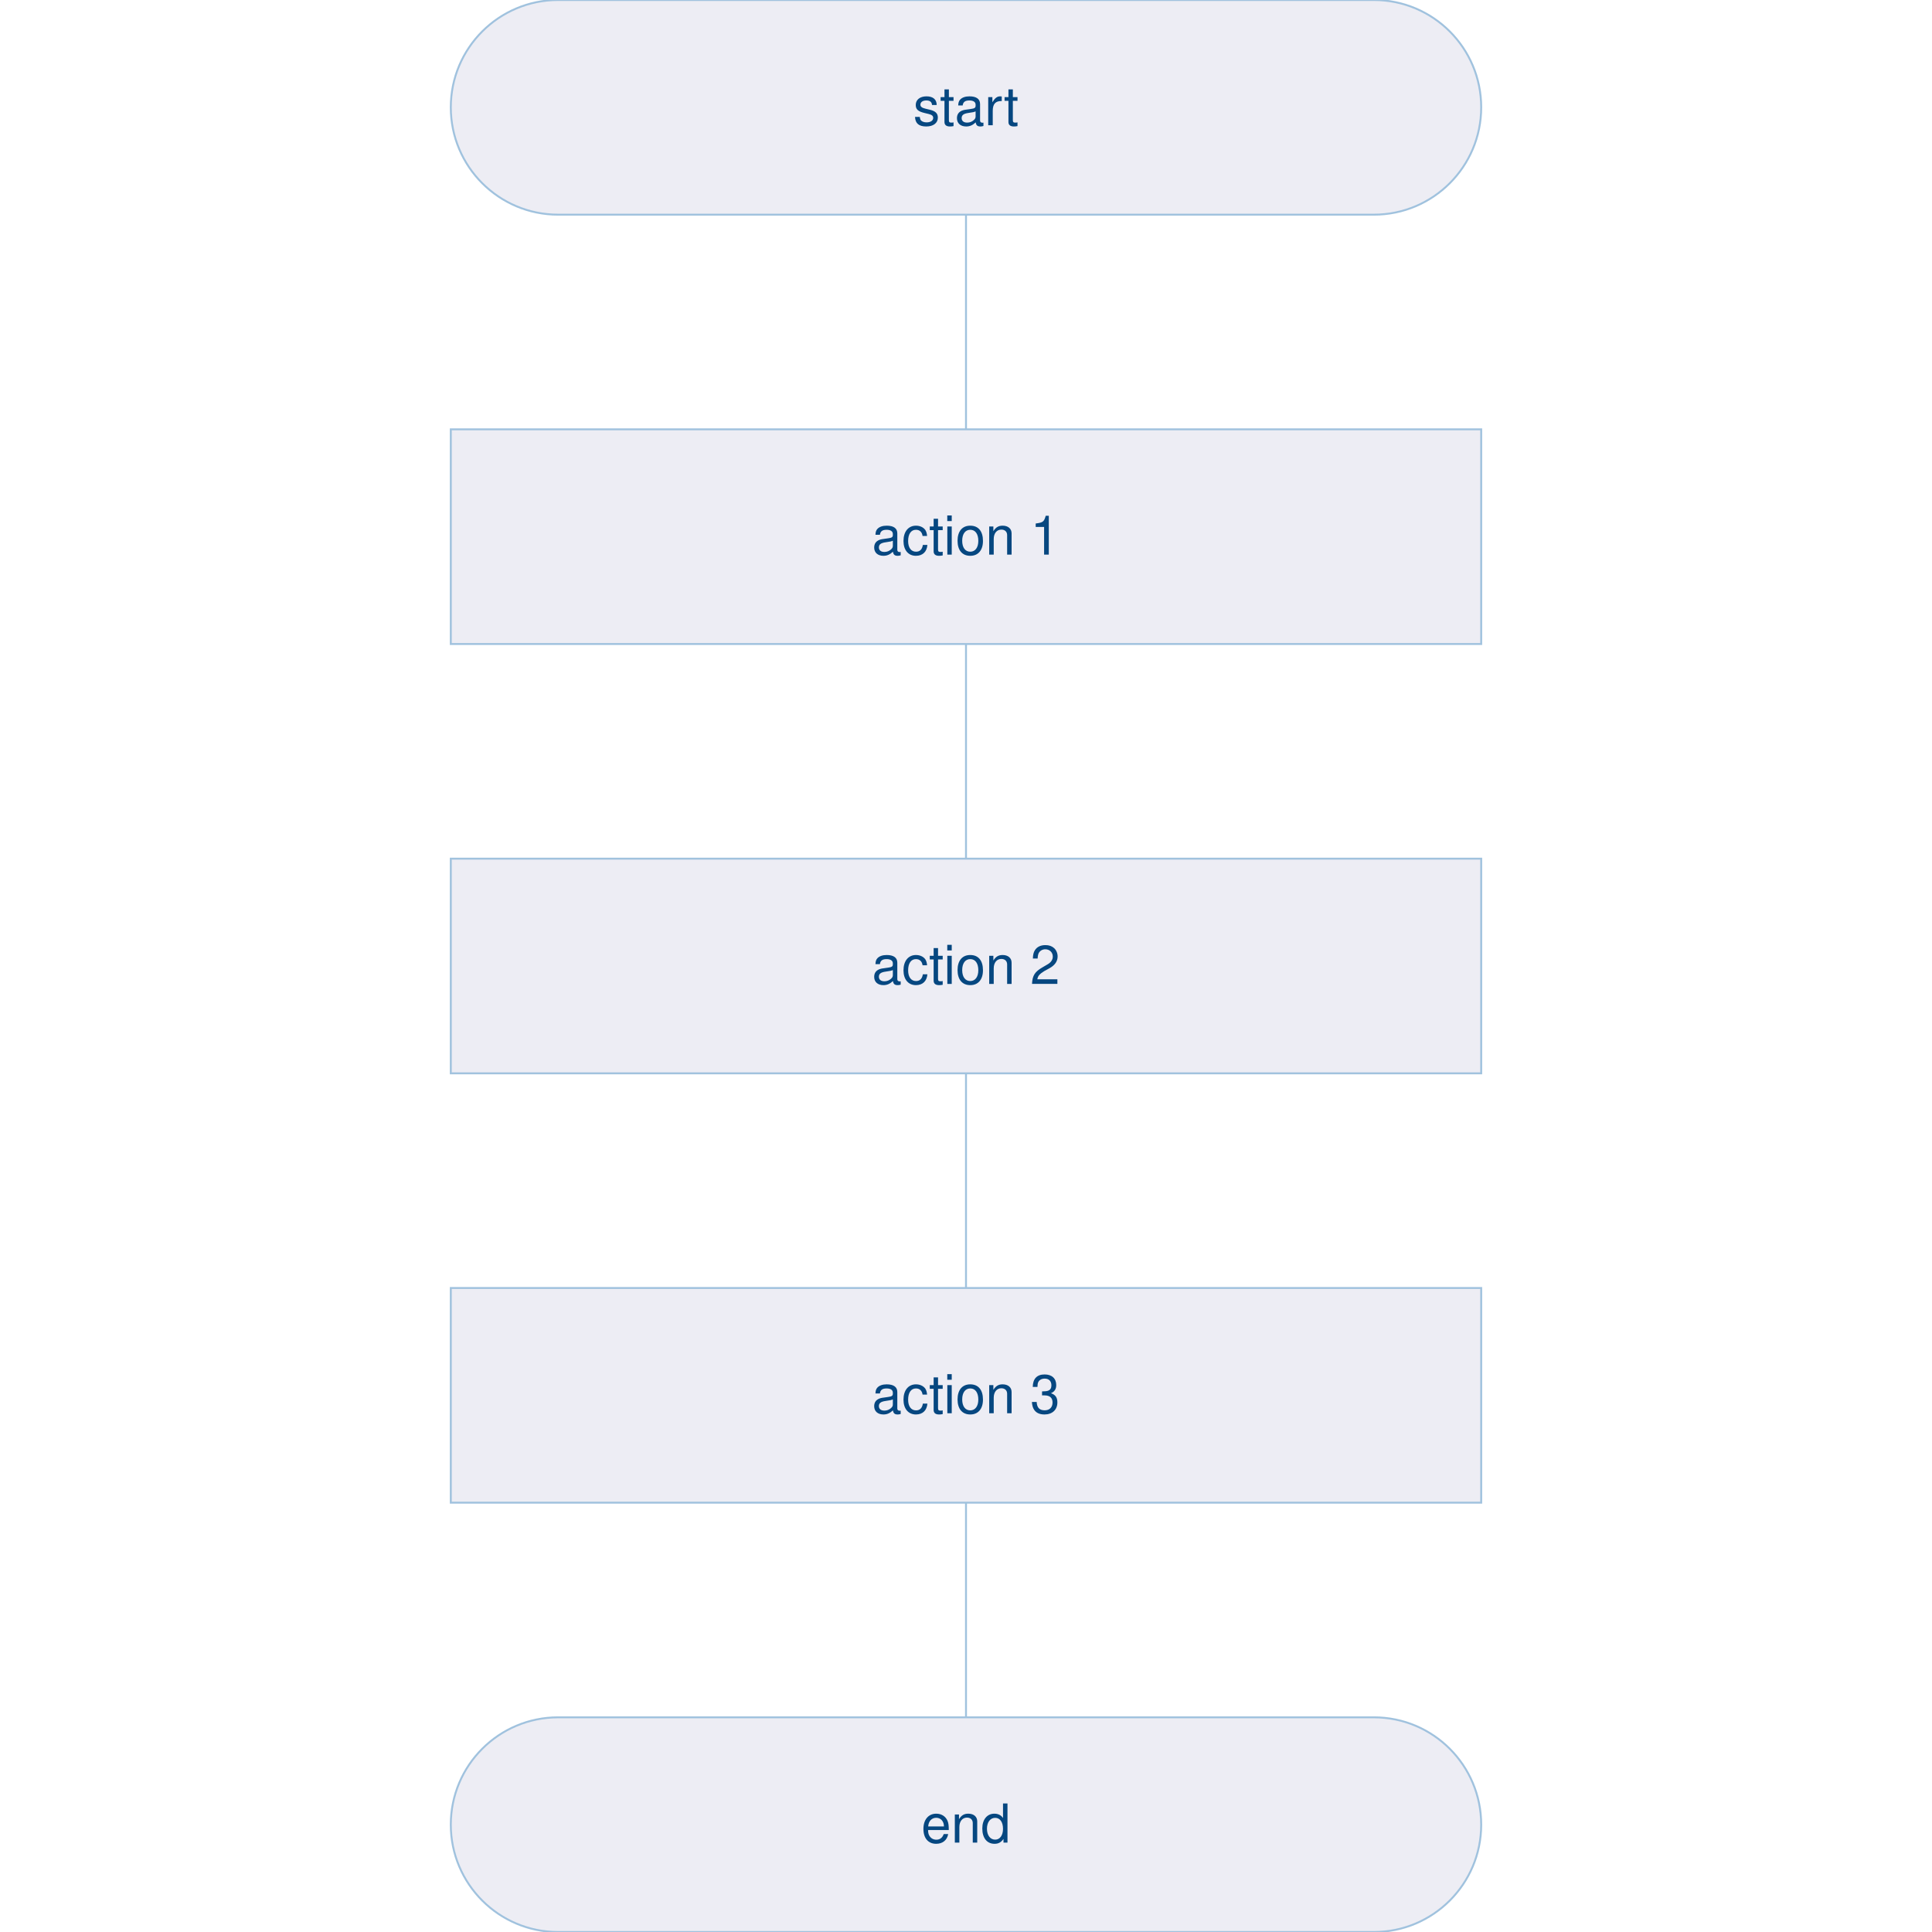
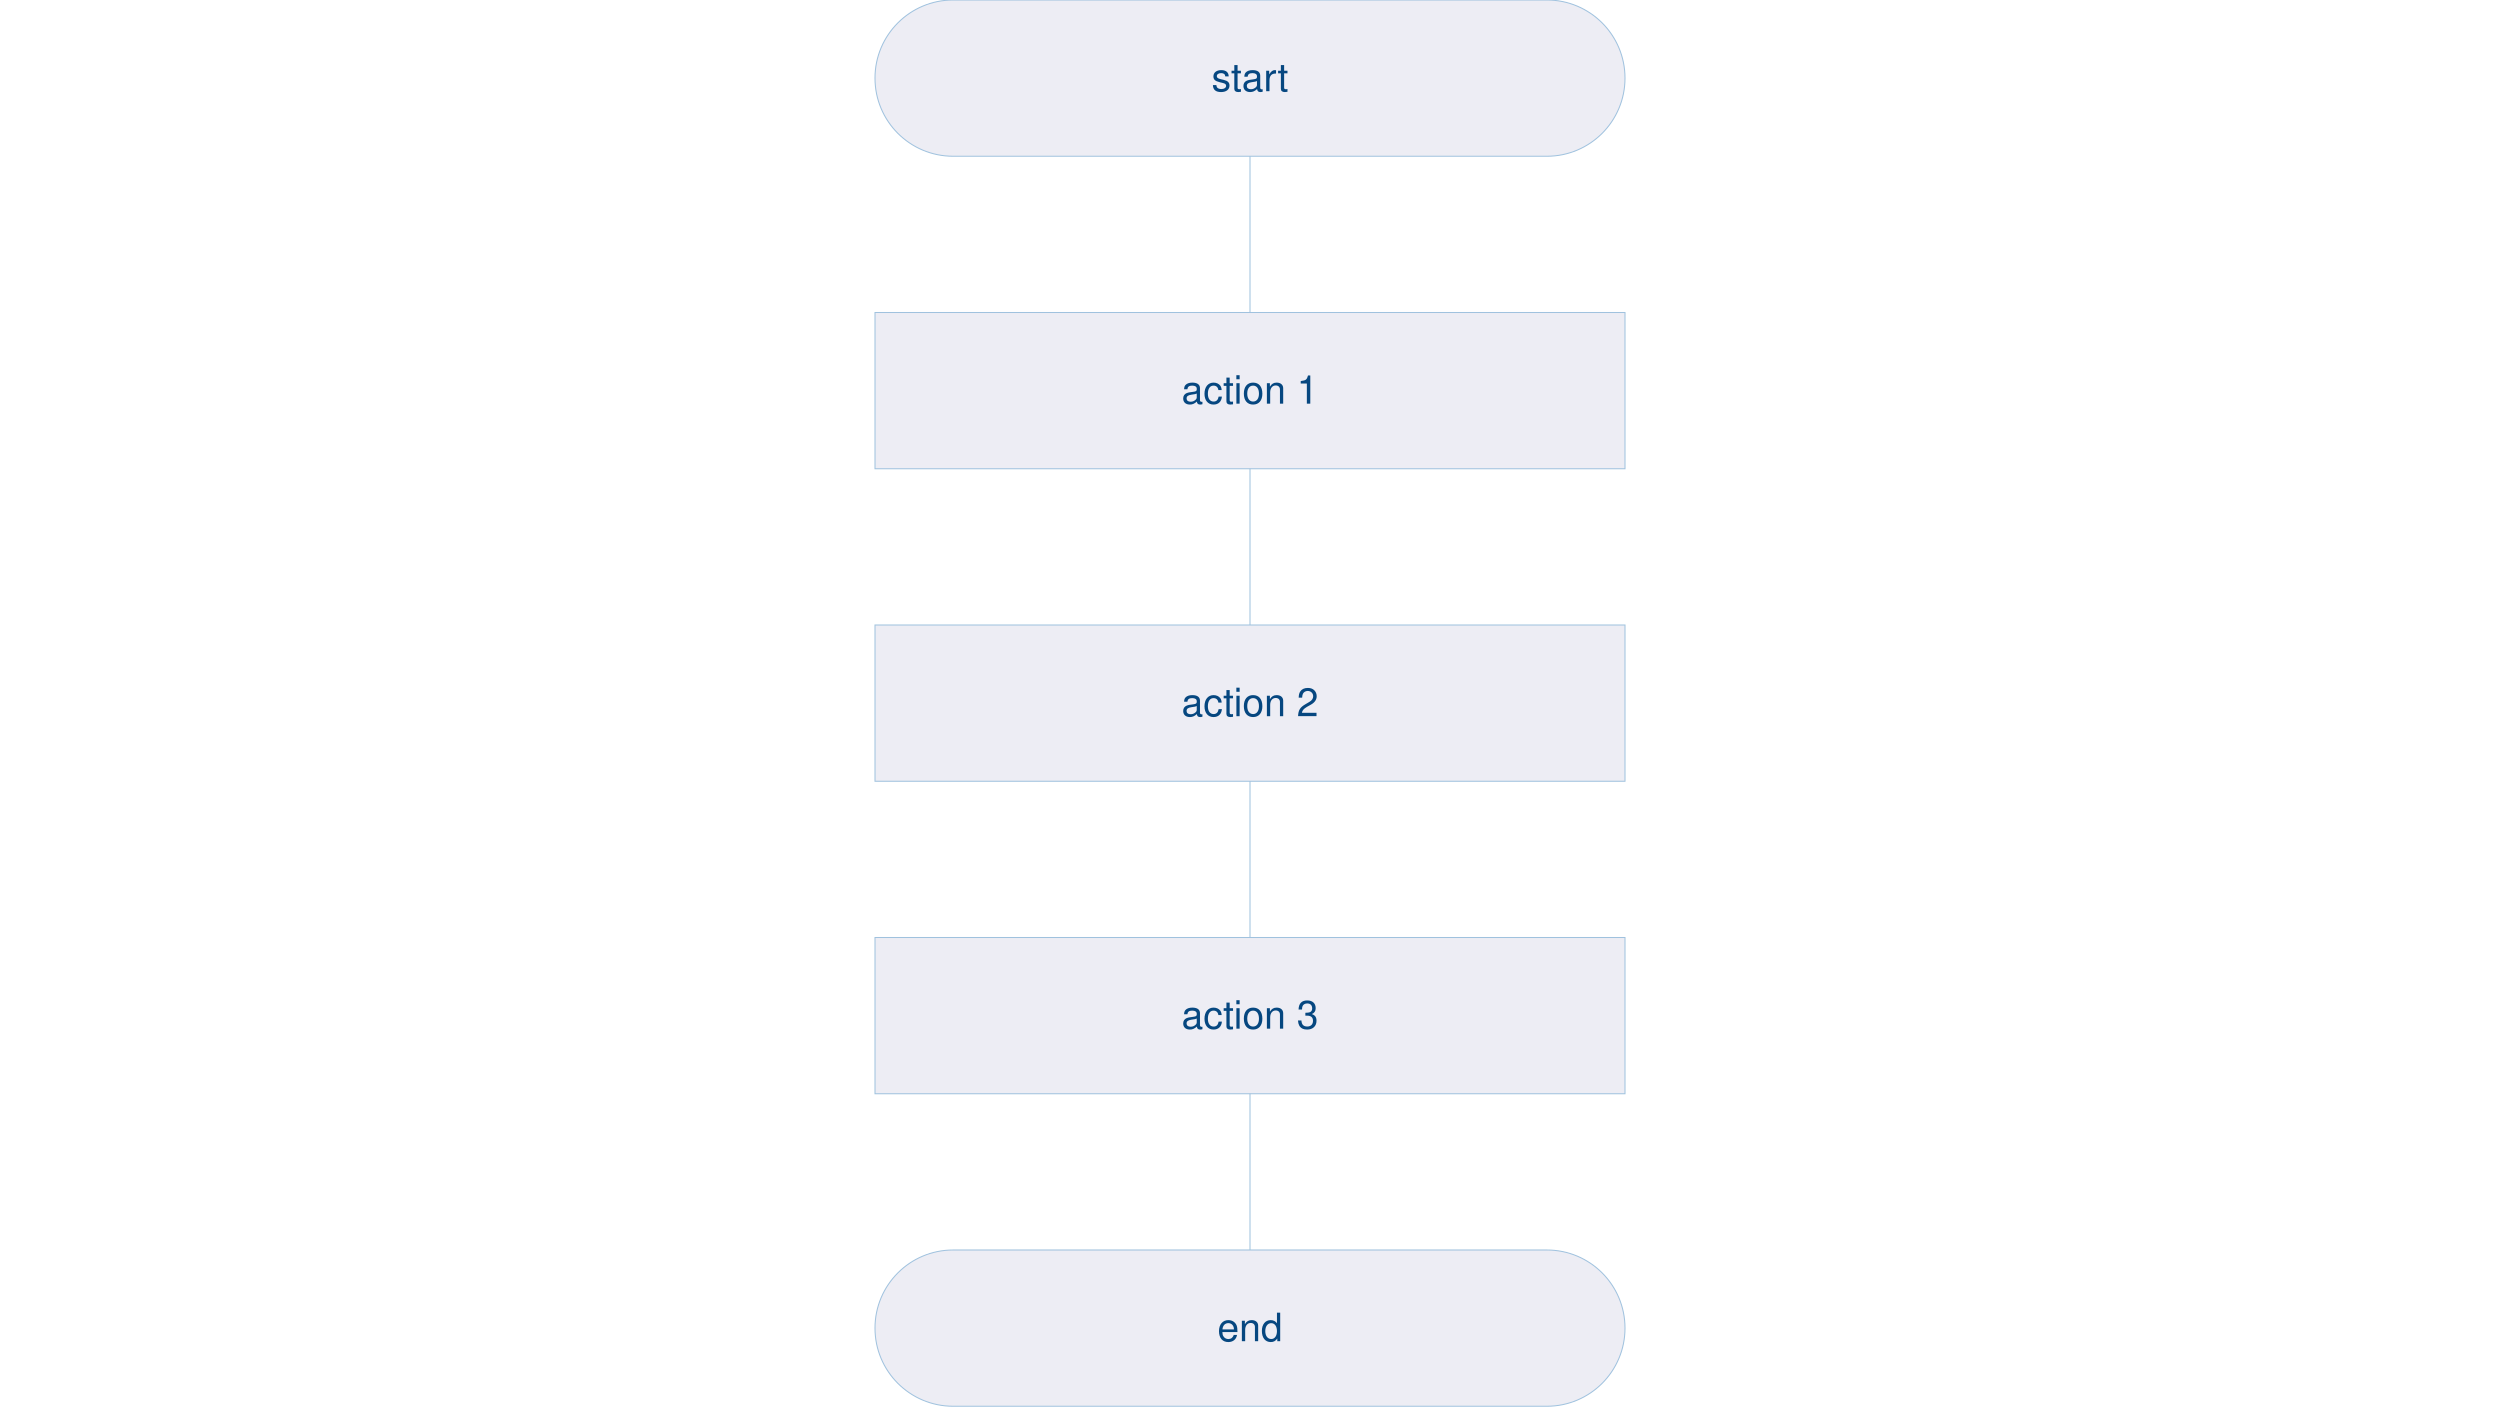
- <svg xmlns="http://www.w3.org/2000/svg" font-size="1" viewBox="0.0 0.0 500.0 500.0" stroke="rgb(0,0,0)" width="500" stroke-opacity="1" height="500" version="1.1">
+ <svg xmlns="http://www.w3.org/2000/svg" font-size="1" viewBox="0.0 0.0 1920.0 1080.0" stroke="rgb(0,0,0)" width="1920" stroke-opacity="1" height="1080" version="1.1">
  <defs />
-   <g stroke-linejoin="miter" fill-opacity="0.0" fill="rgb(0,0,0)" stroke="rgb(160,194,222)" stroke-linecap="butt" stroke-miterlimit="10.0" stroke-opacity="1.0" stroke-width="0.5">
-     <path d="M 250,138.889 v -111.111 " />
+   <g stroke-linejoin="miter" fill-opacity="0.0" fill="rgb(0,0,0)" stroke="rgb(160,194,222)" stroke-linecap="butt" stroke-miterlimit="10.0" stroke-opacity="1.0" stroke-width="0.789">
+     <path d="M 960,300 v -240 " />
  </g>
-   <g stroke-linejoin="miter" fill-opacity="0.0" fill="rgb(0,0,0)" stroke="rgb(160,194,222)" stroke-linecap="butt" stroke-miterlimit="10.0" stroke-opacity="1.0" stroke-width="0.5">
-     <path d="M 250,250 v -111.111 " />
+   <g stroke-linejoin="miter" fill-opacity="0.0" fill="rgb(0,0,0)" stroke="rgb(160,194,222)" stroke-linecap="butt" stroke-miterlimit="10.0" stroke-opacity="1.0" stroke-width="0.789">
+     <path d="M 960,540 v -240 " />
  </g>
-   <g stroke-linejoin="miter" fill-opacity="0.0" fill="rgb(0,0,0)" stroke="rgb(160,194,222)" stroke-linecap="butt" stroke-miterlimit="10.0" stroke-opacity="1.0" stroke-width="0.5">
-     <path d="M 250,361.111 v -111.111 " />
+   <g stroke-linejoin="miter" fill-opacity="0.0" fill="rgb(0,0,0)" stroke="rgb(160,194,222)" stroke-linecap="butt" stroke-miterlimit="10.0" stroke-opacity="1.0" stroke-width="0.789">
+     <path d="M 960,780 v -240 " />
  </g>
-   <g stroke-linejoin="miter" fill-opacity="0.0" fill="rgb(0,0,0)" stroke="rgb(160,194,222)" stroke-linecap="butt" stroke-miterlimit="10.0" stroke-opacity="1.0" stroke-width="0.5">
-     <path d="M 250,472.222 v -111.111 " />
+   <g stroke-linejoin="miter" fill-opacity="0.0" fill="rgb(0,0,0)" stroke="rgb(160,194,222)" stroke-linecap="butt" stroke-miterlimit="10.0" stroke-opacity="1.0" stroke-width="0.789">
+     <path d="M 960,1020 v -240 " />
  </g>
-   <g stroke-linejoin="miter" fill-opacity="1.0" fill="rgb(237,237,244)" stroke="rgb(160,194,222)" stroke-linecap="butt" stroke-miterlimit="10.0" stroke-opacity="1.0" stroke-width="0.5">
-     <path d="M 383.333,472.222 h 0 c 0,-15.341 -12.437,-27.778 -27.778 -27.778h -211.111 c -15.341,-0 -27.778,12.437 -27.778 27.778h 0 c -0,15.341 12.437,27.778 27.778 27.778h 211.111 c 15.341,0 27.778,-12.437 27.778 -27.778Z" />
+   <g stroke-linejoin="miter" fill-opacity="1.0" fill="rgb(237,237,244)" stroke="rgb(160,194,222)" stroke-linecap="butt" stroke-miterlimit="10.0" stroke-opacity="1.0" stroke-width="0.789">
+     <path d="M 1248,1020 h 0 c 0,-33.137 -26.863,-60 -60 -60h -456 c -33.137,-0 -60,26.863 -60 60h 0 c -0,33.137 26.863,60 60 60h 456 c 33.137,0 60,-26.863 60 -60Z" />
  </g>
-   <g stroke-linejoin="miter" fill-opacity="1.0" font-size="13.889px" fill="rgb(6,71,128)" stroke="rgb(0,0,0)" font-weight="300" font-family="helvetica" stroke-linecap="butt" stroke-miterlimit="10.0" stroke-opacity="1.0" stroke-width="1.461">
-     <text transform="matrix(1,0,0,1,250,472.2222)" stroke="none" dominant-baseline="middle" text-anchor="middle">end</text>
+   <g stroke-linejoin="miter" fill-opacity="1.0" font-size="30.0px" fill="rgb(6,71,128)" stroke="rgb(0,0,0)" font-weight="300" font-family="helvetica" stroke-linecap="butt" stroke-miterlimit="10.0" stroke-opacity="1.0" stroke-width="3.155">
+     <text transform="matrix(1,0,0,1,960,1020)" stroke="none" dominant-baseline="middle" text-anchor="middle">end</text>
  </g>
-   <g stroke-linejoin="miter" fill-opacity="1.0" fill="rgb(237,237,244)" stroke="rgb(160,194,222)" stroke-linecap="butt" stroke-miterlimit="10.0" stroke-opacity="1.0" stroke-width="0.5">
-     <path d="M 383.333,388.889 l -0,-55.556 h -266.667 l -0,55.556 Z" />
+   <g stroke-linejoin="miter" fill-opacity="1.0" fill="rgb(237,237,244)" stroke="rgb(160,194,222)" stroke-linecap="butt" stroke-miterlimit="10.0" stroke-opacity="1.0" stroke-width="0.789">
+     <path d="M 1248,840 l -0,-120 h -576 l -0,120 Z" />
  </g>
-   <g stroke-linejoin="miter" fill-opacity="1.0" font-size="13.889px" fill="rgb(6,71,128)" stroke="rgb(0,0,0)" font-weight="300" font-family="helvetica" stroke-linecap="butt" stroke-miterlimit="10.0" stroke-opacity="1.0" stroke-width="1.461">
-     <text transform="matrix(1,0,0,1,250,361.1111)" stroke="none" dominant-baseline="middle" text-anchor="middle">action 3</text>
+   <g stroke-linejoin="miter" fill-opacity="1.0" font-size="30.0px" fill="rgb(6,71,128)" stroke="rgb(0,0,0)" font-weight="300" font-family="helvetica" stroke-linecap="butt" stroke-miterlimit="10.0" stroke-opacity="1.0" stroke-width="3.155">
+     <text transform="matrix(1,0,0,1,960,780)" stroke="none" dominant-baseline="middle" text-anchor="middle">action 3</text>
  </g>
-   <g stroke-linejoin="miter" fill-opacity="1.0" fill="rgb(237,237,244)" stroke="rgb(160,194,222)" stroke-linecap="butt" stroke-miterlimit="10.0" stroke-opacity="1.0" stroke-width="0.5">
-     <path d="M 383.333,277.778 l -0,-55.556 h -266.667 l -0,55.556 Z" />
+   <g stroke-linejoin="miter" fill-opacity="1.0" fill="rgb(237,237,244)" stroke="rgb(160,194,222)" stroke-linecap="butt" stroke-miterlimit="10.0" stroke-opacity="1.0" stroke-width="0.789">
+     <path d="M 1248,600 l -0,-120 h -576 l -0,120 Z" />
  </g>
-   <g stroke-linejoin="miter" fill-opacity="1.0" font-size="13.889px" fill="rgb(6,71,128)" stroke="rgb(0,0,0)" font-weight="300" font-family="helvetica" stroke-linecap="butt" stroke-miterlimit="10.0" stroke-opacity="1.0" stroke-width="1.461">
-     <text transform="matrix(1,0,0,1,250,250)" stroke="none" dominant-baseline="middle" text-anchor="middle">action 2</text>
+   <g stroke-linejoin="miter" fill-opacity="1.0" font-size="30.0px" fill="rgb(6,71,128)" stroke="rgb(0,0,0)" font-weight="300" font-family="helvetica" stroke-linecap="butt" stroke-miterlimit="10.0" stroke-opacity="1.0" stroke-width="3.155">
+     <text transform="matrix(1,0,0,1,960,540)" stroke="none" dominant-baseline="middle" text-anchor="middle">action 2</text>
  </g>
-   <g stroke-linejoin="miter" fill-opacity="1.0" fill="rgb(237,237,244)" stroke="rgb(160,194,222)" stroke-linecap="butt" stroke-miterlimit="10.0" stroke-opacity="1.0" stroke-width="0.5">
-     <path d="M 383.333,166.667 l -0,-55.556 h -266.667 l -0,55.556 Z" />
+   <g stroke-linejoin="miter" fill-opacity="1.0" fill="rgb(237,237,244)" stroke="rgb(160,194,222)" stroke-linecap="butt" stroke-miterlimit="10.0" stroke-opacity="1.0" stroke-width="0.789">
+     <path d="M 1248,360 l -0,-120 h -576 l -0,120 Z" />
  </g>
-   <g stroke-linejoin="miter" fill-opacity="1.0" font-size="13.889px" fill="rgb(6,71,128)" stroke="rgb(0,0,0)" font-weight="300" font-family="helvetica" stroke-linecap="butt" stroke-miterlimit="10.0" stroke-opacity="1.0" stroke-width="1.461">
-     <text transform="matrix(1,0,0,1,250,138.8889)" stroke="none" dominant-baseline="middle" text-anchor="middle">action 1</text>
+   <g stroke-linejoin="miter" fill-opacity="1.0" font-size="30.0px" fill="rgb(6,71,128)" stroke="rgb(0,0,0)" font-weight="300" font-family="helvetica" stroke-linecap="butt" stroke-miterlimit="10.0" stroke-opacity="1.0" stroke-width="3.155">
+     <text transform="matrix(1,0,0,1,960,300)" stroke="none" dominant-baseline="middle" text-anchor="middle">action 1</text>
  </g>
-   <g stroke-linejoin="miter" fill-opacity="1.0" fill="rgb(237,237,244)" stroke="rgb(160,194,222)" stroke-linecap="butt" stroke-miterlimit="10.0" stroke-opacity="1.0" stroke-width="0.5">
-     <path d="M 383.333,27.778 h 0 c 0,-15.341 -12.437,-27.778 -27.778 -27.778h -211.111 c -15.341,-0 -27.778,12.437 -27.778 27.778h 0 c -0,15.341 12.437,27.778 27.778 27.778h 211.111 c 15.341,0 27.778,-12.437 27.778 -27.778Z" />
+   <g stroke-linejoin="miter" fill-opacity="1.0" fill="rgb(237,237,244)" stroke="rgb(160,194,222)" stroke-linecap="butt" stroke-miterlimit="10.0" stroke-opacity="1.0" stroke-width="0.789">
+     <path d="M 1248,60 h 0 c 0,-33.137 -26.863,-60 -60 -60h -456 c -33.137,-0 -60,26.863 -60 60h 0 c -0,33.137 26.863,60 60 60h 456 c 33.137,0 60,-26.863 60 -60Z" />
  </g>
-   <g stroke-linejoin="miter" fill-opacity="1.0" font-size="13.889px" fill="rgb(6,71,128)" stroke="rgb(0,0,0)" font-weight="300" font-family="helvetica" stroke-linecap="butt" stroke-miterlimit="10.0" stroke-opacity="1.0" stroke-width="1.461">
-     <text transform="matrix(1,0,0,1,250,27.7778)" stroke="none" dominant-baseline="middle" text-anchor="middle">start</text>
+   <g stroke-linejoin="miter" fill-opacity="1.0" font-size="30.0px" fill="rgb(6,71,128)" stroke="rgb(0,0,0)" font-weight="300" font-family="helvetica" stroke-linecap="butt" stroke-miterlimit="10.0" stroke-opacity="1.0" stroke-width="3.155">
+     <text transform="matrix(1,0,0,1,960,60)" stroke="none" dominant-baseline="middle" text-anchor="middle">start</text>
  </g>
</svg>
